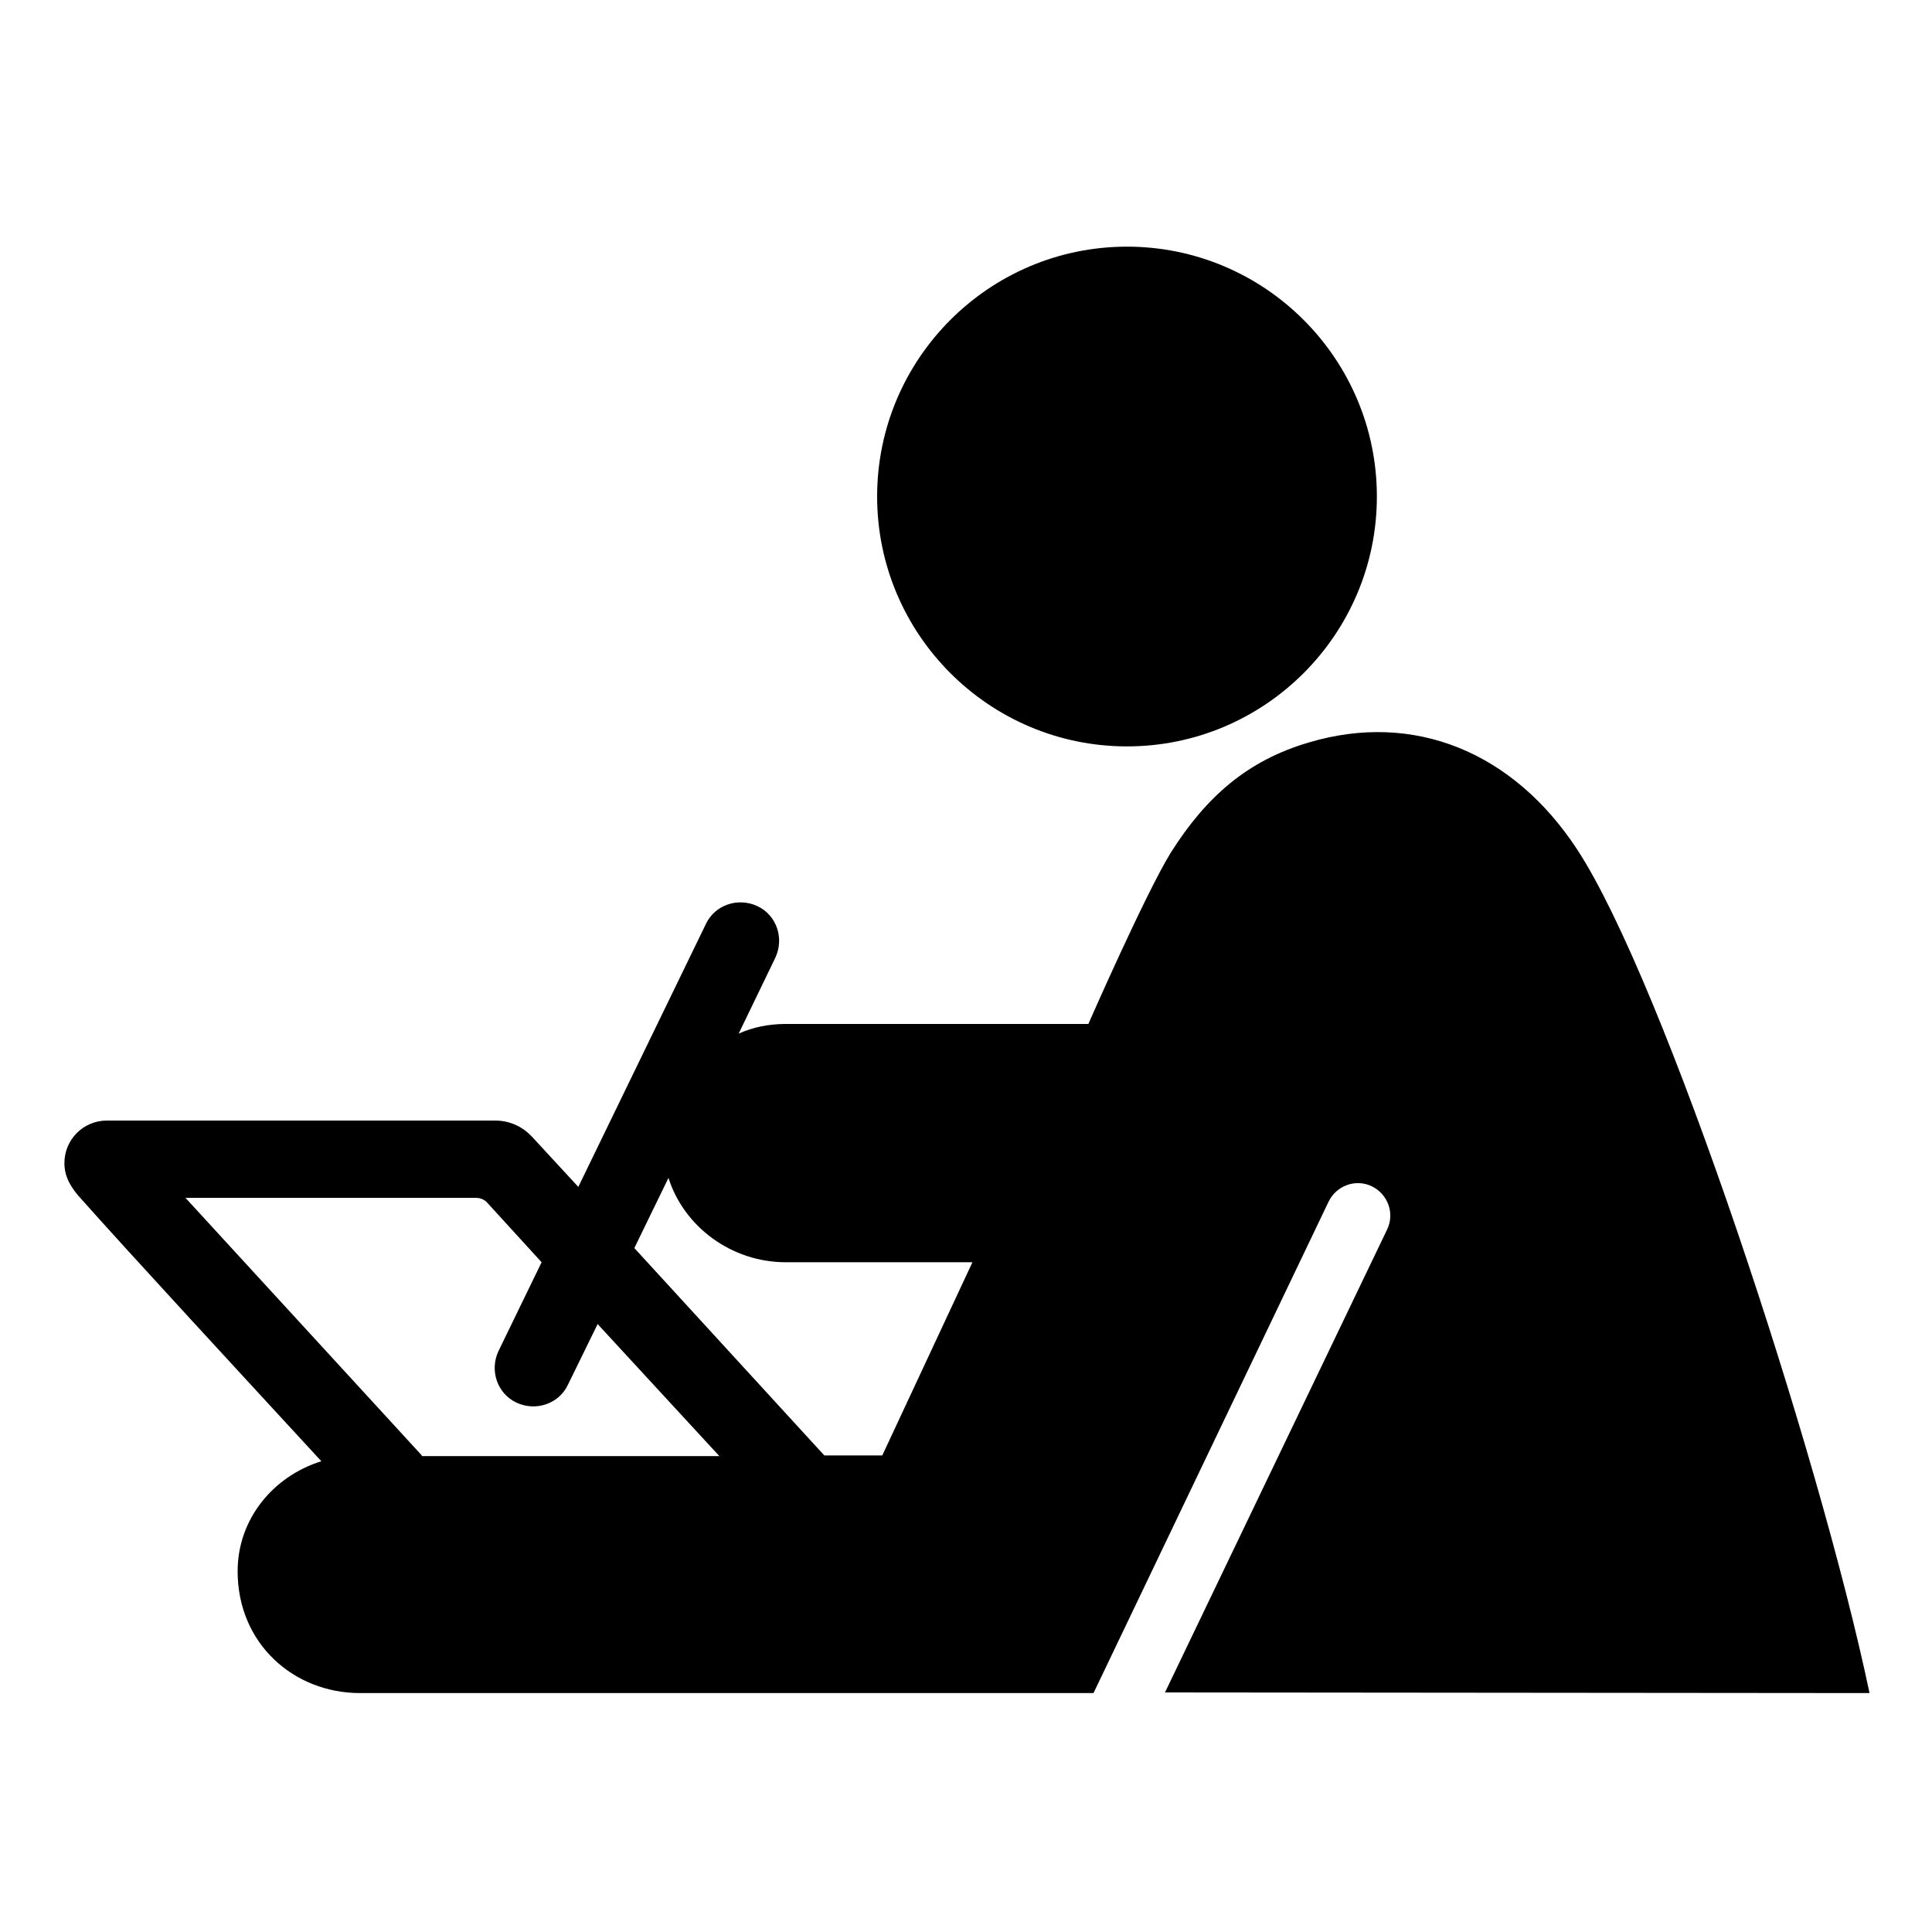
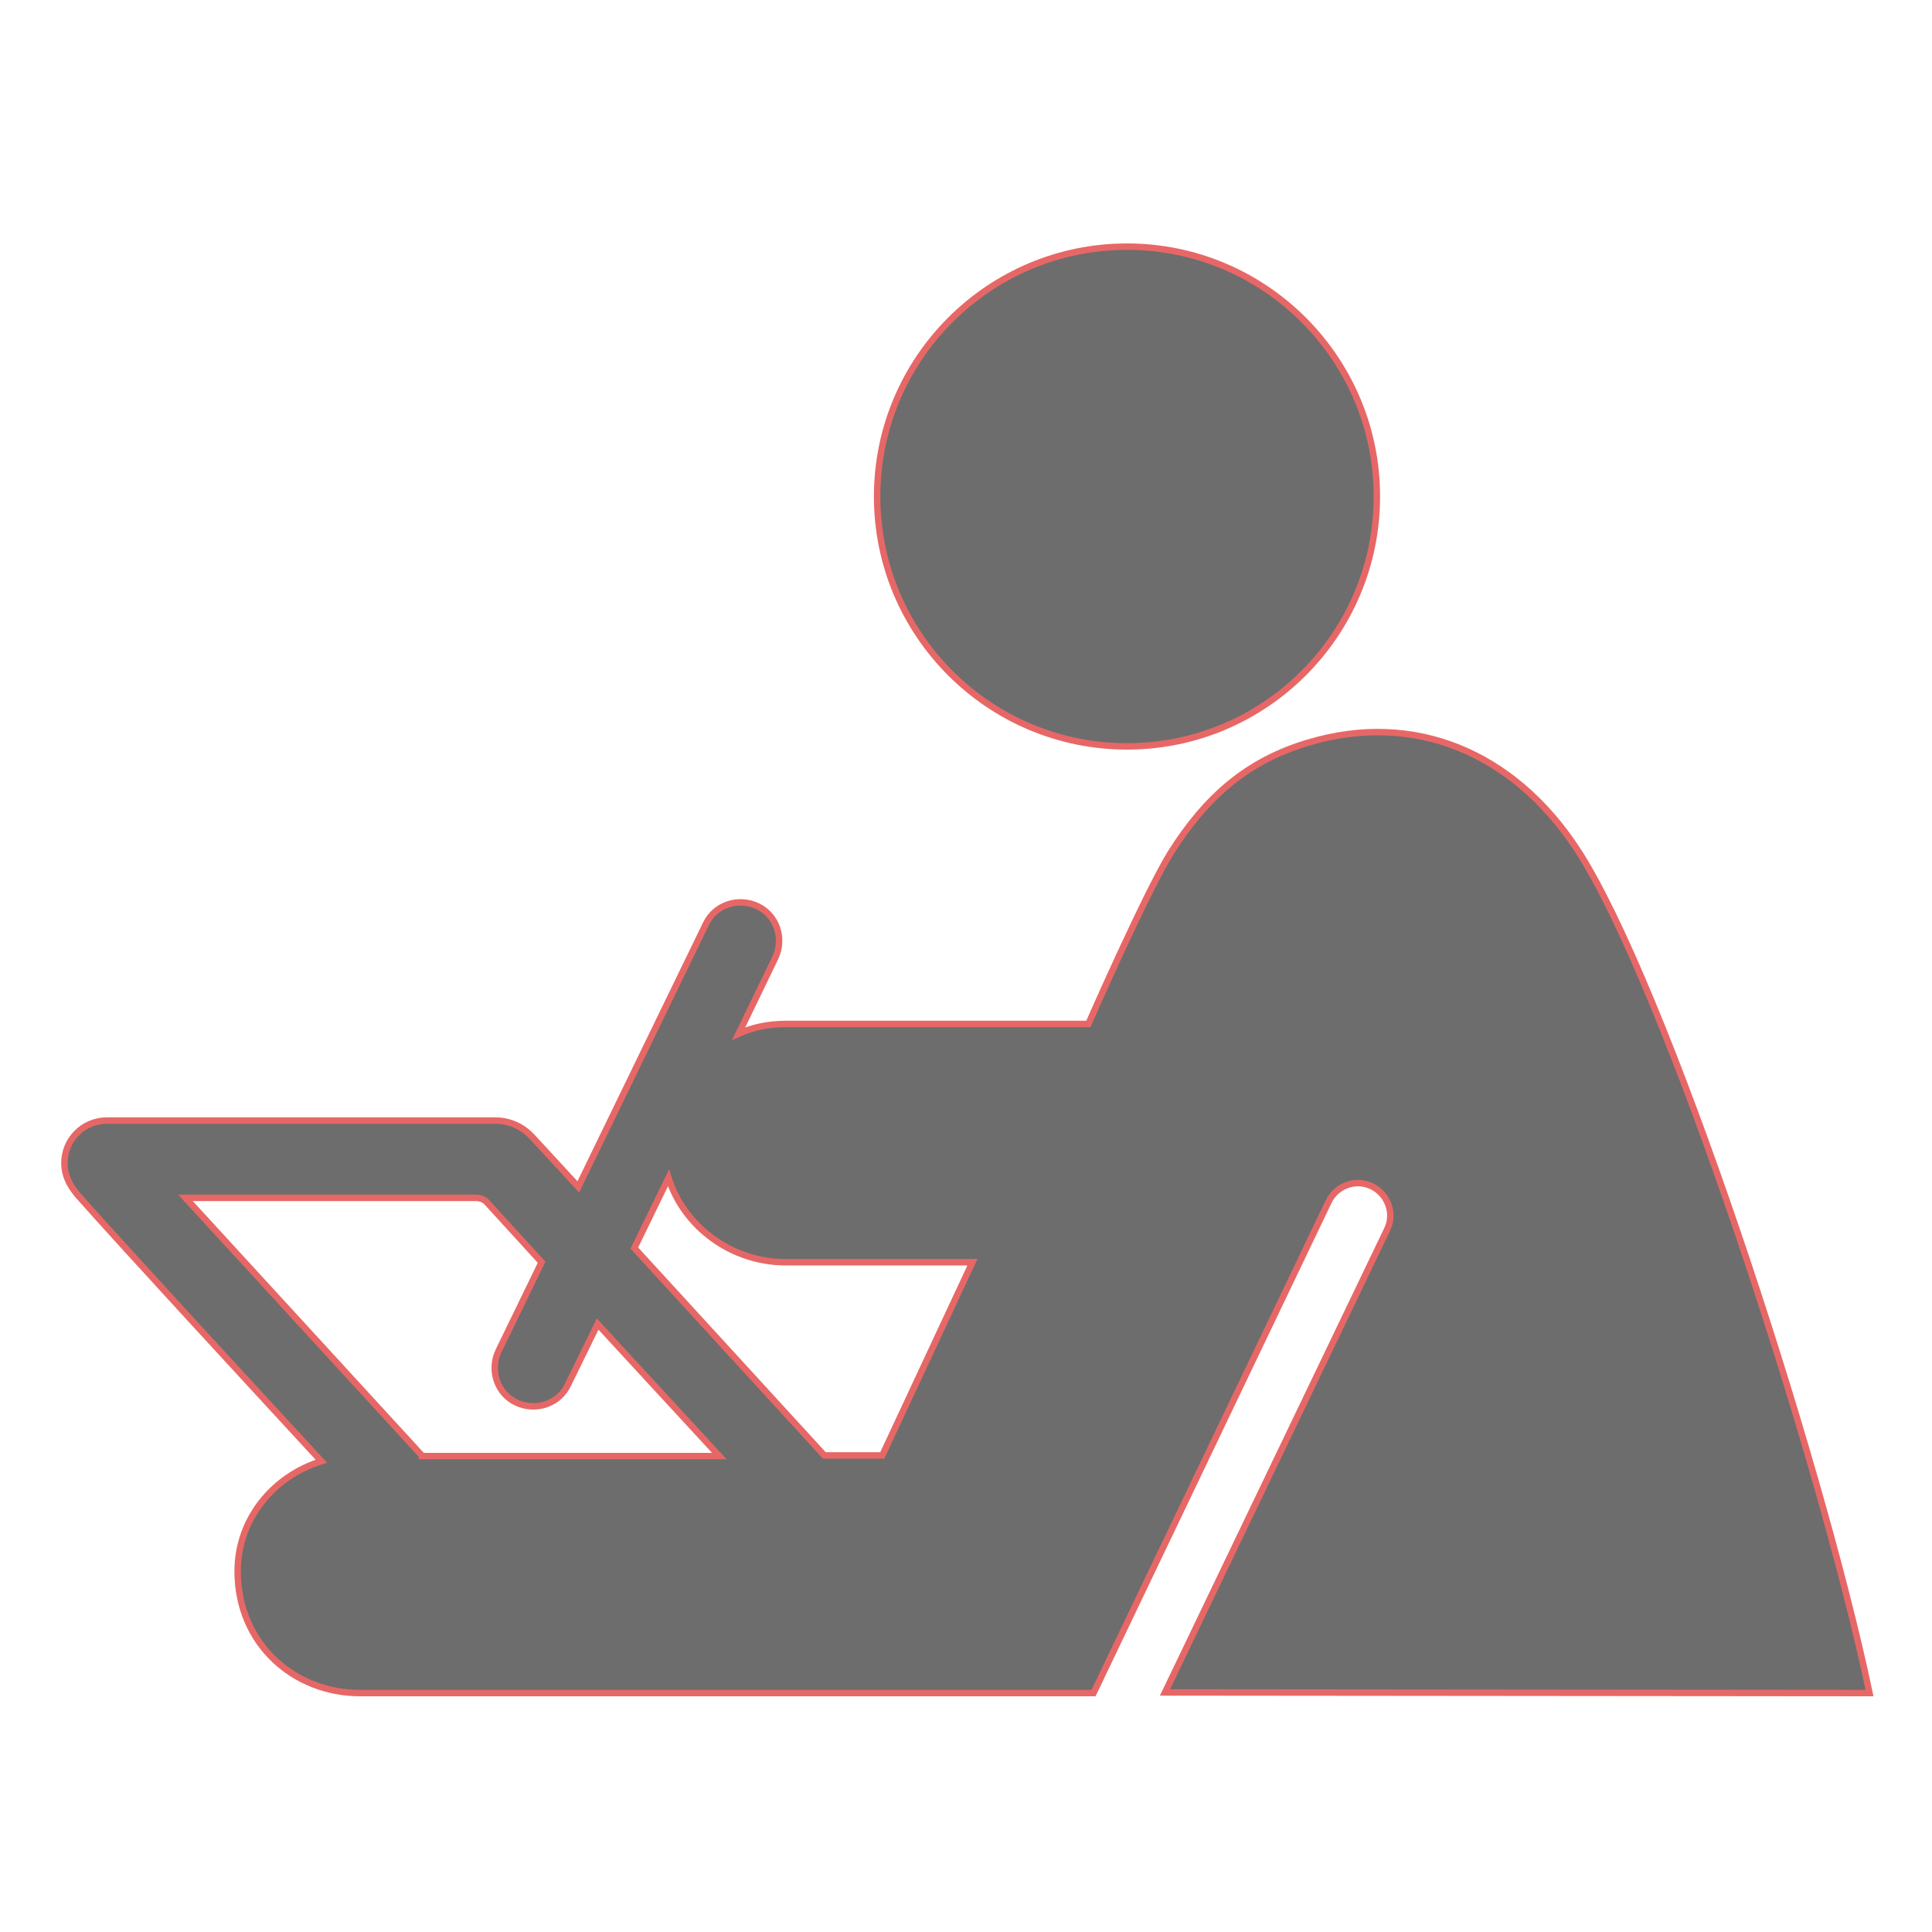
- <svg xmlns="http://www.w3.org/2000/svg" version="1.1" id="Designer" x="0px" y="0px" width="300px" height="300px" viewBox="0 0 300 300" style="enable-background:new 0 0 300 300;" xml:space="preserve">
-   <path d="M175,38.3c21.4,0,38.8,17.4,38.8,38.8s-17.4,38.8-38.8,38.8s-38.8-17.4-38.8-38.8S153.6,38.3,175,38.3z M180.9,262.8  l109.4,0.1c-7.9-37.6-31.9-110.4-45.4-131c-9.9-15.1-25.3-21.5-41.7-16.6c-9.5,2.8-15.9,8.4-21.4,17.1C177.9,138.7,169,159,169,159  h-47c-2.6,0-5.1,0.5-7.3,1.5l5.7-11.8c1.4-3,0.2-6.6-2.8-8c-3-1.4-6.6-0.2-8,2.8l-19.8,40.8l-7.2-7.8c-1.5-1.6-3.5-2.5-5.7-2.5  c0,0-60.1,0-60.3,0c-3.7,0-6.6,3-6.6,6.6c0,2.4,1.3,4,2.1,5c7.8,8.8,26.2,28.7,37.8,41.3c-7.4,2.3-13,8.9-13,17.1  c0,11.2,8.7,18.9,19,18.9l113.9,0l36.5-76.3c1.2-2.5,4.2-3.6,6.7-2.4c2.5,1.2,3.6,4.2,2.4,6.7L180.9,262.8z M65.5,226l-36.7-40h45.1  c0.7,0,1.4,0.3,1.8,0.8l8.4,9.2l-6.7,13.8c-1.4,3-0.2,6.6,2.8,8c3,1.4,6.6,0.2,8-2.8l4.6-9.4l18.9,20.5H65.5z M137,226h-9  l-29.5-32.2l5.3-10.9c2.4,7.6,9.8,13.1,18.2,13.1h29L137,226z" />
+ <svg xmlns="http://www.w3.org/2000/svg" width="300" height="300" xml:space="preserve" version="1.1">
+   <rect id="backgroundrect" width="100%" height="100%" x="0" y="0" fill="none" stroke="none" />
+   <g style="" class="currentLayer">
+     <path fill="#6d6d6d" id="svg_1" d="m175,38.3c21.4,0 38.8,17.4 38.8,38.8s-17.4,38.8 -38.8,38.8s-38.8,-17.4 -38.8,-38.8s17.4,-38.8 38.8,-38.8zm5.9,224.5l109.4,0.1c-7.9,-37.6 -31.9,-110.4 -45.4,-131c-9.9,-15.1 -25.3,-21.5 -41.7,-16.6c-9.5,2.8 -15.9,8.4 -21.4,17.1c-3.9,6.3 -12.8,26.6 -12.8,26.6l-47,0c-2.6,0 -5.1,0.5 -7.3,1.5l5.7,-11.8c1.4,-3 0.2,-6.6 -2.8,-8c-3,-1.4 -6.6,-0.2 -8,2.8l-19.8,40.8l-7.2,-7.8c-1.5,-1.6 -3.5,-2.5 -5.7,-2.5c0,0 -60.1,0 -60.3,0c-3.7,0 -6.6,3 -6.6,6.6c0,2.4 1.3,4 2.1,5c7.8,8.8 26.2,28.7 37.8,41.3c-7.4,2.3 -13,8.9 -13,17.1c0,11.2 8.7,18.9 19,18.9l113.9,0l36.5,-76.3c1.2,-2.5 4.2,-3.6 6.7,-2.4c2.5,1.2 3.6,4.2 2.4,6.7l-34.5,71.9zm-115.4,-36.8l-36.7,-40l45.1,0c0.7,0 1.4,0.3 1.8,0.8l8.4,9.2l-6.7,13.8c-1.4,3 -0.2,6.6 2.8,8c3,1.4 6.6,0.2 8,-2.8l4.6,-9.4l18.9,20.5l-46.2,0l0,-0.1zm71.5,0l-9,0l-29.5,-32.2l5.3,-10.9c2.4,7.6 9.8,13.1 18.2,13.1l29,0l-14,30z" class="selected" fill-opacity="1" stroke="#e76767" stroke-opacity="1" />
+   </g>
</svg>
